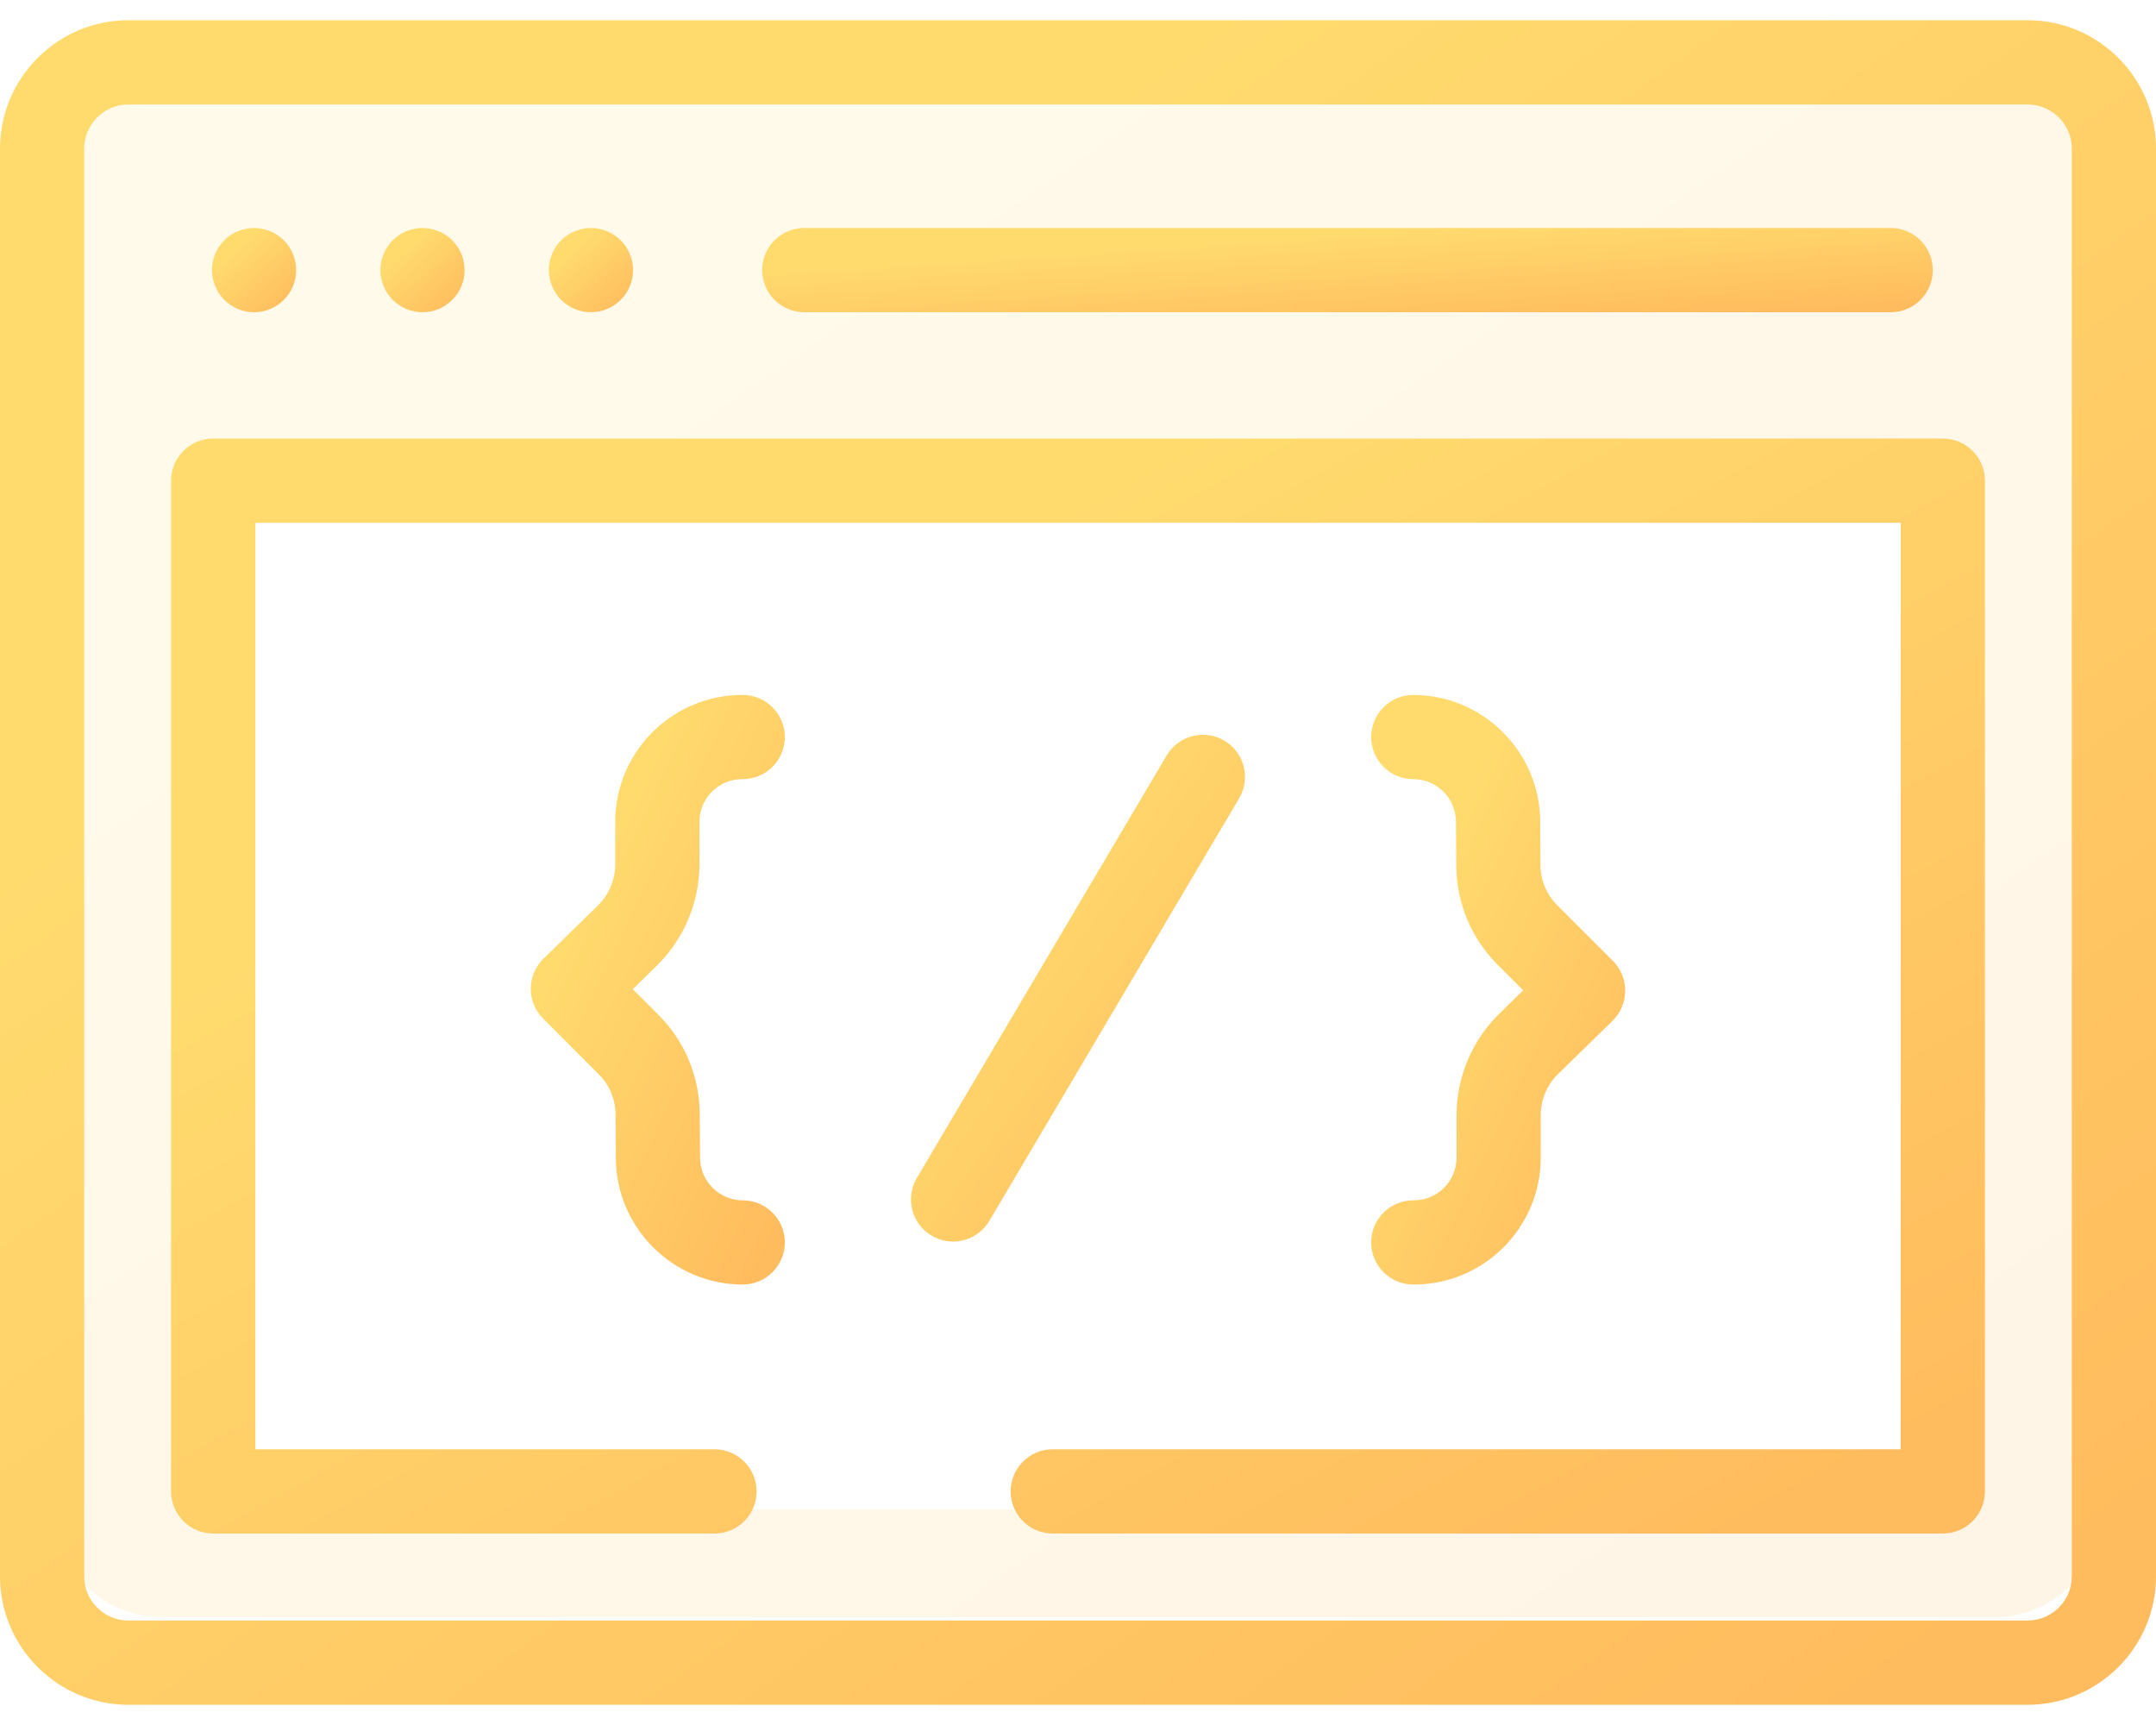
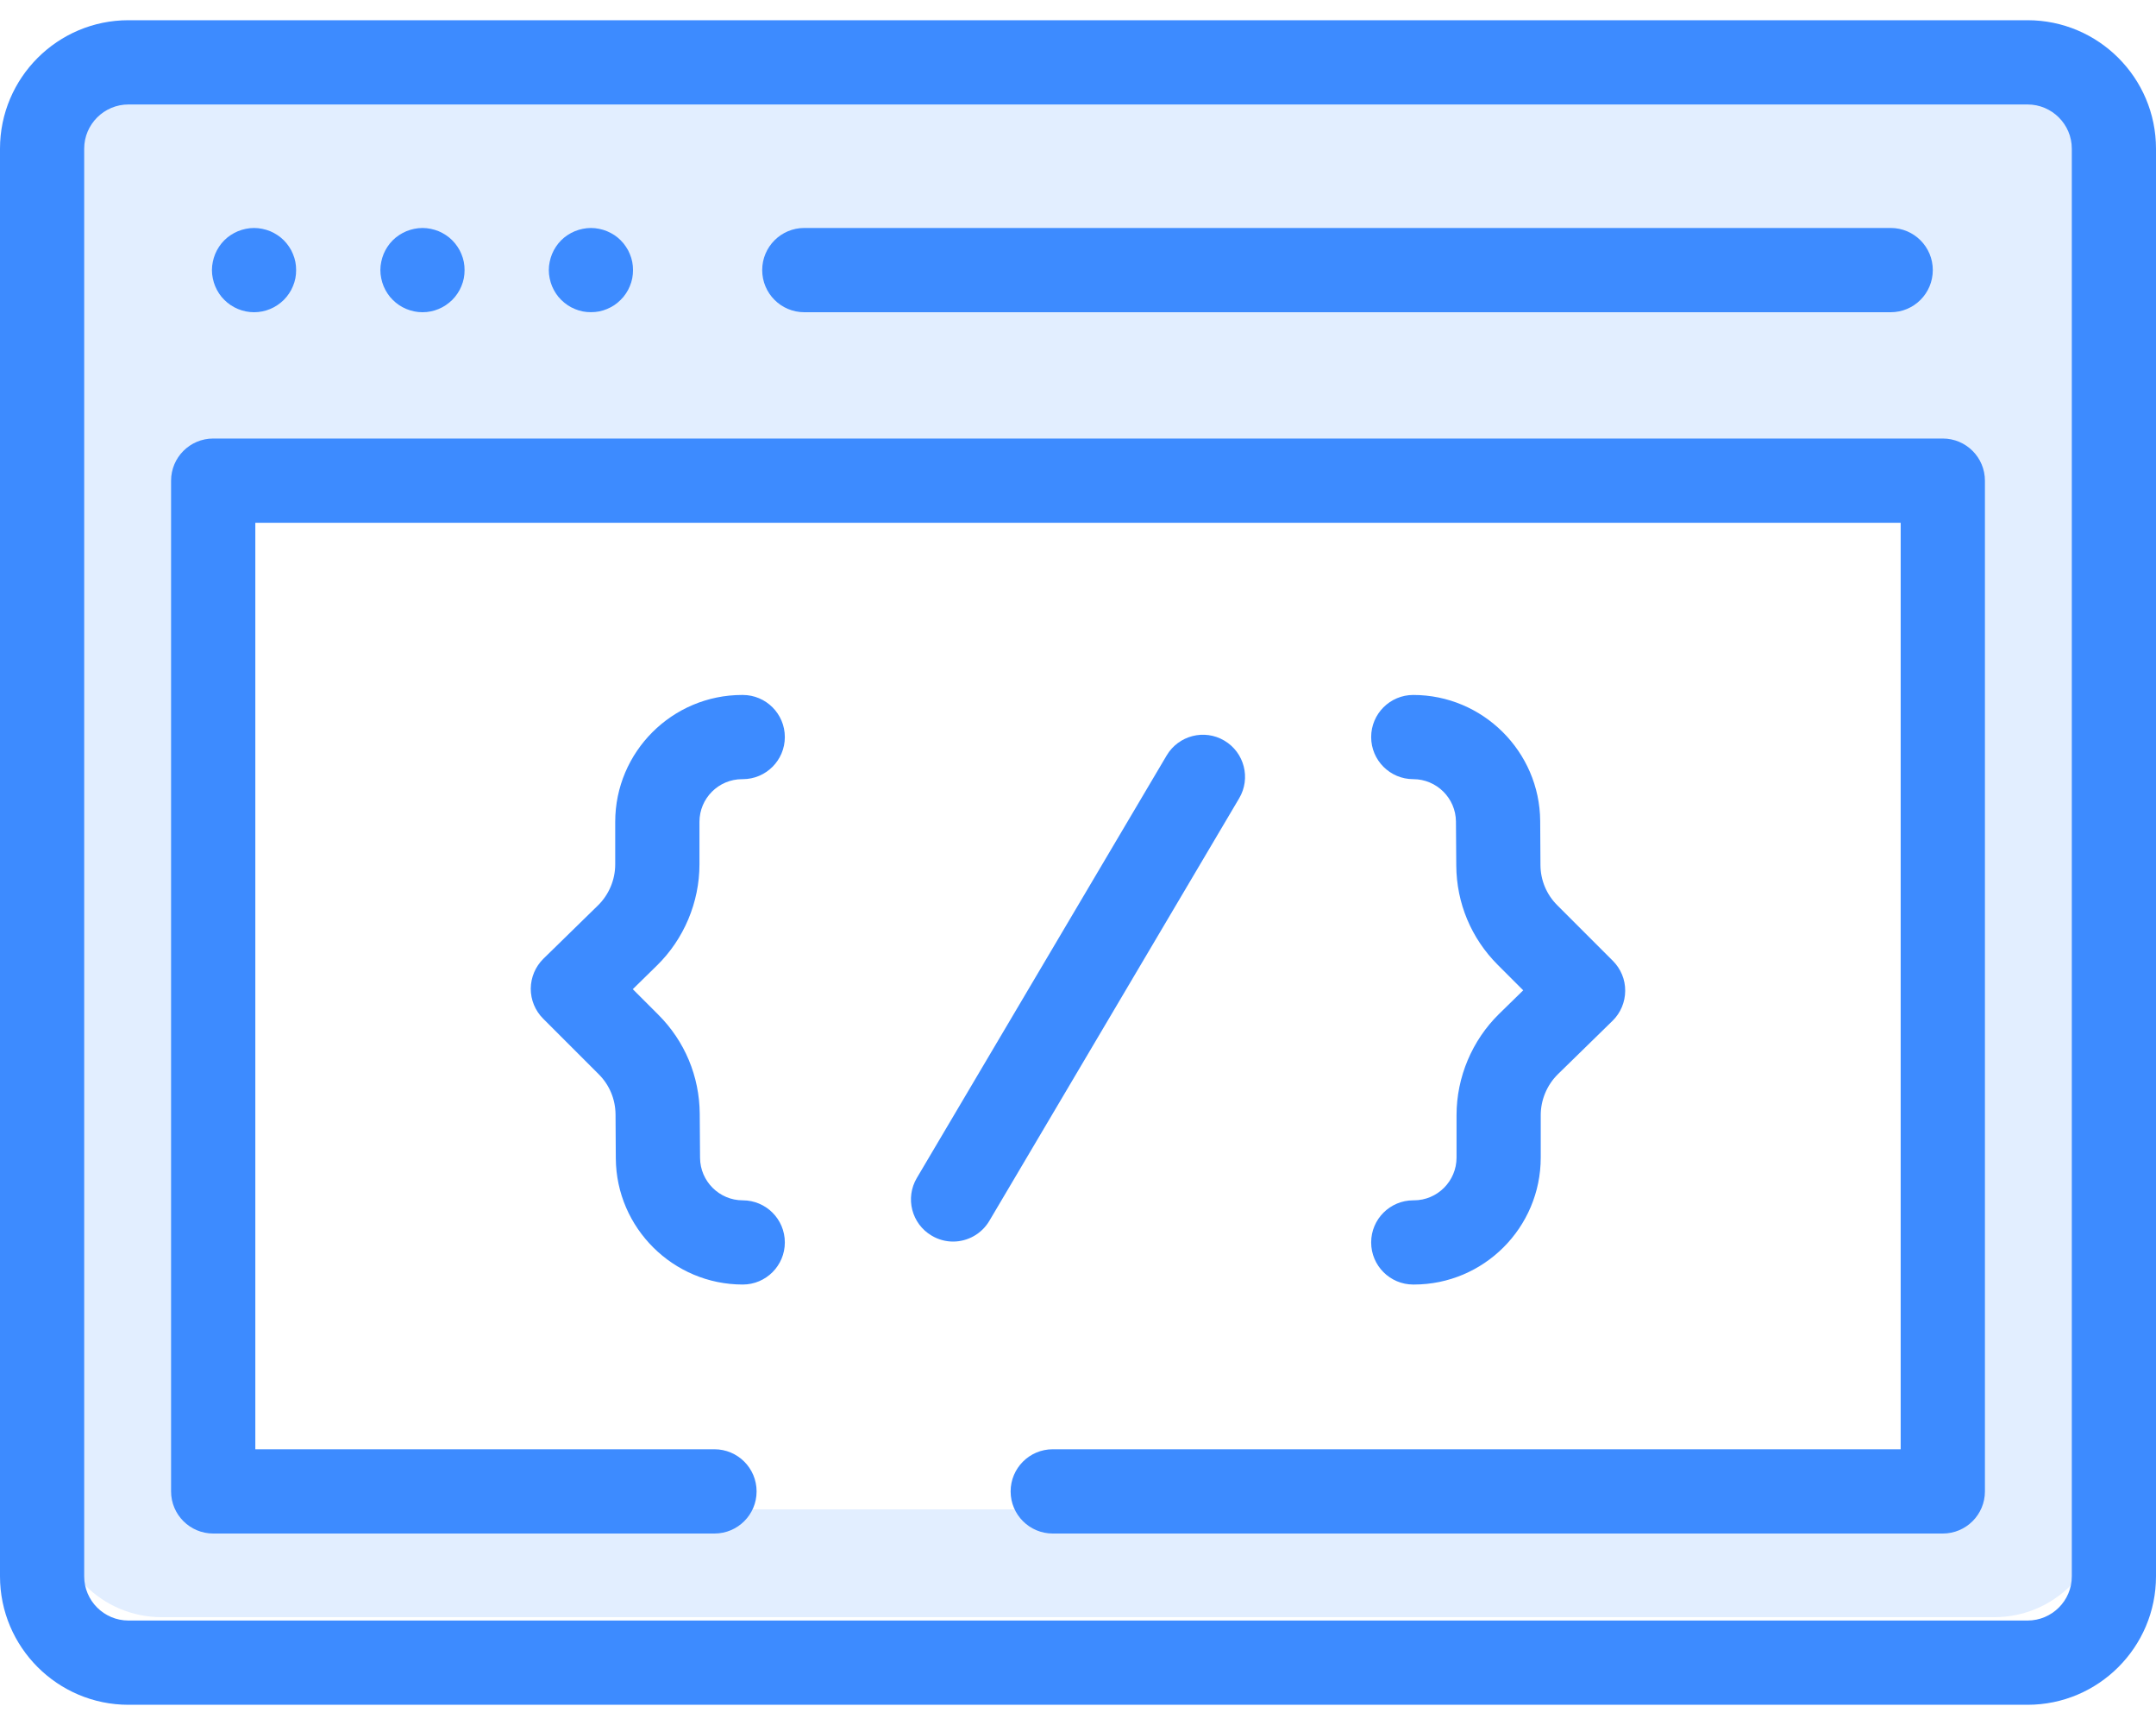
<svg xmlns="http://www.w3.org/2000/svg" width="40" height="32" viewBox="0 0 40 32" fill="none">
  <path opacity="0.15" fill-rule="evenodd" clip-rule="evenodd" d="M3 1C1.895 1 1 1.895 1 3V28C1 29.105 1.895 30 3 30H37C38.105 30 39 29.105 39 28V3C39 1.895 38.105 1 37 1H3ZM36 9H4V28H36V9Z" fill="url(#paint0_linear)" />
  <path d="M37.617 0.375H2.383C1.069 0.375 0 1.444 0 2.758V29.242C0 30.556 1.069 31.625 2.383 31.625H37.617C38.931 31.625 40 30.556 40 29.242V2.758C40 1.444 38.931 0.375 37.617 0.375ZM38.438 29.242C38.438 29.695 38.069 30.062 37.617 30.062H2.383C1.931 30.062 1.562 29.695 1.562 29.242V2.758C1.562 2.306 1.931 1.938 2.383 1.938H37.617C38.069 1.938 38.438 2.306 38.438 2.758V29.242Z" fill="url(#paint1_linear)" />
  <path d="M14.922 5.792H35.078C35.51 5.792 35.859 5.442 35.859 5.01C35.859 4.579 35.51 4.229 35.078 4.229H14.922C14.49 4.229 14.141 4.579 14.141 5.01C14.141 5.442 14.49 5.792 14.922 5.792Z" fill="url(#paint2_linear)" />
  <path d="M3.992 5.309C4.012 5.356 4.036 5.402 4.064 5.444C4.092 5.487 4.125 5.527 4.161 5.562C4.306 5.709 4.508 5.792 4.713 5.792C4.765 5.792 4.816 5.787 4.866 5.777C4.916 5.767 4.966 5.752 5.013 5.732C5.06 5.713 5.105 5.688 5.147 5.66C5.19 5.631 5.23 5.598 5.266 5.563C5.302 5.527 5.334 5.487 5.363 5.444C5.392 5.402 5.416 5.356 5.435 5.309C5.455 5.262 5.47 5.213 5.48 5.163C5.49 5.113 5.494 5.061 5.494 5.01C5.494 4.959 5.49 4.908 5.48 4.858C5.47 4.808 5.455 4.759 5.435 4.712C5.416 4.664 5.392 4.619 5.363 4.577C5.334 4.534 5.302 4.494 5.266 4.458C5.23 4.422 5.19 4.389 5.147 4.361C5.105 4.333 5.06 4.309 5.013 4.289C4.966 4.27 4.916 4.255 4.866 4.245C4.766 4.224 4.662 4.224 4.561 4.245C4.511 4.255 4.462 4.27 4.415 4.289C4.367 4.309 4.322 4.333 4.28 4.361C4.237 4.389 4.197 4.422 4.161 4.458C4.125 4.494 4.092 4.534 4.064 4.577C4.036 4.619 4.012 4.664 3.992 4.712C3.973 4.759 3.958 4.808 3.948 4.858C3.937 4.908 3.932 4.959 3.932 5.01C3.932 5.061 3.937 5.113 3.948 5.163C3.958 5.213 3.973 5.262 3.992 5.309Z" fill="url(#paint3_linear)" />
  <path d="M7.117 5.309C7.137 5.356 7.161 5.402 7.189 5.444C7.217 5.487 7.25 5.527 7.286 5.562C7.431 5.709 7.633 5.792 7.838 5.792C7.89 5.792 7.941 5.787 7.991 5.777C8.041 5.767 8.091 5.752 8.138 5.732C8.185 5.713 8.23 5.688 8.272 5.66C8.315 5.631 8.355 5.598 8.391 5.563C8.427 5.527 8.459 5.487 8.488 5.444C8.517 5.402 8.541 5.356 8.56 5.309C8.58 5.262 8.595 5.213 8.605 5.163C8.615 5.113 8.619 5.061 8.619 5.01C8.619 4.959 8.615 4.908 8.605 4.858C8.595 4.808 8.58 4.759 8.56 4.712C8.541 4.664 8.517 4.619 8.488 4.577C8.459 4.534 8.427 4.494 8.391 4.458C8.355 4.422 8.315 4.389 8.272 4.361C8.23 4.333 8.185 4.309 8.138 4.289C8.091 4.27 8.041 4.255 7.991 4.245C7.891 4.224 7.787 4.224 7.686 4.245C7.636 4.255 7.587 4.27 7.54 4.289C7.492 4.309 7.447 4.333 7.405 4.361C7.362 4.389 7.322 4.422 7.286 4.458C7.25 4.494 7.217 4.534 7.189 4.577C7.161 4.619 7.137 4.664 7.117 4.712C7.098 4.759 7.083 4.808 7.073 4.858C7.062 4.908 7.057 4.959 7.057 5.01C7.057 5.061 7.062 5.113 7.073 5.163C7.083 5.213 7.098 5.262 7.117 5.309Z" fill="url(#paint4_linear)" />
  <path d="M10.242 5.309C10.262 5.356 10.286 5.402 10.314 5.444C10.342 5.487 10.375 5.527 10.411 5.562C10.447 5.598 10.487 5.631 10.53 5.66C10.572 5.688 10.617 5.713 10.665 5.732C10.712 5.752 10.761 5.767 10.811 5.777C10.861 5.787 10.912 5.791 10.963 5.791C11.015 5.791 11.066 5.787 11.116 5.777C11.166 5.767 11.216 5.752 11.262 5.732C11.309 5.713 11.355 5.688 11.398 5.66C11.44 5.631 11.48 5.598 11.516 5.562C11.552 5.527 11.585 5.487 11.613 5.444C11.642 5.402 11.666 5.356 11.685 5.309C11.705 5.262 11.72 5.213 11.73 5.163C11.74 5.113 11.744 5.061 11.744 5.01C11.744 4.959 11.74 4.908 11.73 4.858C11.72 4.808 11.705 4.759 11.685 4.712C11.666 4.664 11.642 4.619 11.613 4.577C11.585 4.534 11.552 4.494 11.516 4.458C11.48 4.422 11.44 4.389 11.398 4.361C11.355 4.333 11.309 4.309 11.262 4.289C11.216 4.27 11.166 4.255 11.116 4.245C11.016 4.224 10.912 4.224 10.811 4.245C10.761 4.255 10.712 4.27 10.665 4.289C10.617 4.309 10.572 4.333 10.53 4.361C10.487 4.389 10.447 4.422 10.411 4.458C10.375 4.494 10.342 4.534 10.314 4.577C10.286 4.619 10.262 4.664 10.242 4.712C10.223 4.759 10.208 4.808 10.198 4.858C10.187 4.908 10.182 4.959 10.182 5.01C10.182 5.061 10.187 5.113 10.198 5.163C10.208 5.213 10.223 5.262 10.242 5.309Z" fill="url(#paint5_linear)" />
  <path d="M22.715 13.739C22.344 13.519 21.865 13.643 21.645 14.014L17.01 21.852C16.79 22.224 16.913 22.703 17.285 22.922C17.409 22.996 17.546 23.032 17.682 23.032C17.949 23.032 18.209 22.894 18.355 22.648L22.99 14.809C23.21 14.438 23.087 13.959 22.715 13.739Z" fill="url(#paint6_linear)" />
  <path d="M12.977 16.035V15.246C12.977 14.809 13.332 14.454 13.769 14.454H13.78C14.211 14.454 14.561 14.104 14.561 13.673C14.561 13.242 14.211 12.892 13.78 12.892H13.769C12.471 12.892 11.414 13.948 11.414 15.246V16.035C11.414 16.319 11.298 16.596 11.095 16.795L10.082 17.785C9.933 17.931 9.849 18.131 9.847 18.34C9.846 18.548 9.929 18.749 10.076 18.896L11.108 19.928C11.307 20.126 11.417 20.391 11.42 20.672L11.425 21.491C11.434 22.78 12.49 23.829 13.78 23.829C14.211 23.829 14.561 23.479 14.561 23.048C14.561 22.616 14.211 22.267 13.78 22.267C13.346 22.267 12.991 21.914 12.988 21.48L12.982 20.661C12.977 19.966 12.704 19.313 12.213 18.823L11.74 18.35L12.187 17.912C12.689 17.421 12.977 16.737 12.977 16.035Z" fill="url(#paint7_linear)" />
  <path d="M27.023 20.686V21.474C27.023 21.911 26.668 22.267 26.231 22.267H26.22C25.789 22.267 25.439 22.616 25.439 23.048C25.439 23.479 25.789 23.829 26.22 23.829H26.231C27.529 23.829 28.585 22.773 28.585 21.474V20.686C28.585 20.402 28.702 20.125 28.905 19.926L29.918 18.936C30.067 18.79 30.151 18.59 30.152 18.381C30.154 18.172 30.071 17.972 29.923 17.824L28.892 16.793C28.693 16.595 28.582 16.33 28.58 16.049L28.575 15.23C28.566 13.941 27.509 12.892 26.22 12.892C25.789 12.892 25.439 13.242 25.439 13.673C25.439 14.104 25.789 14.454 26.22 14.454C26.654 14.454 27.009 14.807 27.012 15.241L27.018 16.059C27.023 16.754 27.296 17.407 27.787 17.898L28.26 18.371L27.812 18.809C27.311 19.3 27.023 19.984 27.023 20.686Z" fill="url(#paint8_linear)" />
  <path d="M36.044 8.135H3.956C3.524 8.135 3.174 8.485 3.174 8.917V27.667C3.174 28.098 3.524 28.448 3.956 28.448H13.255C13.687 28.448 14.037 28.098 14.037 27.667C14.037 27.235 13.687 26.885 13.255 26.885H4.737V9.698H35.263V26.885H19.531C19.1 26.885 18.75 27.235 18.75 27.667C18.75 28.098 19.1 28.448 19.531 28.448H36.044C36.476 28.448 36.826 28.098 36.826 27.667V8.917C36.826 8.485 36.476 8.135 36.044 8.135Z" fill="url(#paint9_linear)" />
  <defs>
    <linearGradient id="paint0_linear" x1="3.153" y1="1" x2="26.689" y2="35.054" gradientUnits="userSpaceOnUse">
-       <stop offset="0.259" stop-color="#FFDB6E" />
-       <stop offset="1" stop-color="#FFBC5E" />
+       <stop offset="0.259" stop-color="#3d8bff" />
+       <stop offset="1" stop-color="#3d8bff" />
    </linearGradient>
    <linearGradient id="paint1_linear" x1="2.267" y1="0.375" x2="27.833" y2="36.511" gradientUnits="userSpaceOnUse">
-       <stop offset="0.259" stop-color="#FFDB6E" />
-       <stop offset="1" stop-color="#FFBC5E" />
+       <stop offset="0.259" stop-color="#3d8bff" />
+       <stop offset="1" stop-color="#3d8bff" />
    </linearGradient>
    <linearGradient id="paint2_linear" x1="15.371" y1="4.229" x2="15.547" y2="6.929" gradientUnits="userSpaceOnUse">
-       <stop offset="0.259" stop-color="#FFDB6E" />
-       <stop offset="1" stop-color="#FFBC5E" />
+       <stop offset="0.259" stop-color="#3d8bff" />
+       <stop offset="1" stop-color="#3d8bff" />
    </linearGradient>
    <linearGradient id="paint3_linear" x1="4.02" y1="4.229" x2="5.369" y2="5.719" gradientUnits="userSpaceOnUse">
-       <stop offset="0.259" stop-color="#FFDB6E" />
-       <stop offset="1" stop-color="#FFBC5E" />
+       <stop offset="0.259" stop-color="#3d8bff" />
+       <stop offset="1" stop-color="#3d8bff" />
    </linearGradient>
    <linearGradient id="paint4_linear" x1="7.145" y1="4.229" x2="8.494" y2="5.719" gradientUnits="userSpaceOnUse">
-       <stop offset="0.259" stop-color="#FFDB6E" />
-       <stop offset="1" stop-color="#FFBC5E" />
+       <stop offset="0.259" stop-color="#3d8bff" />
+       <stop offset="1" stop-color="#3d8bff" />
    </linearGradient>
    <linearGradient id="paint5_linear" x1="10.27" y1="4.229" x2="11.619" y2="5.719" gradientUnits="userSpaceOnUse">
-       <stop offset="0.259" stop-color="#FFDB6E" />
-       <stop offset="1" stop-color="#FFBC5E" />
+       <stop offset="0.259" stop-color="#3d8bff" />
+       <stop offset="1" stop-color="#3d8bff" />
    </linearGradient>
    <linearGradient id="paint6_linear" x1="17.252" y1="13.63" x2="25.014" y2="19.281" gradientUnits="userSpaceOnUse">
-       <stop offset="0.259" stop-color="#FFDB6E" />
-       <stop offset="1" stop-color="#FFBC5E" />
+       <stop offset="0.259" stop-color="#3d8bff" />
+       <stop offset="1" stop-color="#3d8bff" />
    </linearGradient>
    <linearGradient id="paint7_linear" x1="10.114" y1="12.892" x2="17.479" y2="16.396" gradientUnits="userSpaceOnUse">
-       <stop offset="0.259" stop-color="#FFDB6E" />
-       <stop offset="1" stop-color="#FFBC5E" />
+       <stop offset="0.259" stop-color="#3d8bff" />
+       <stop offset="1" stop-color="#3d8bff" />
    </linearGradient>
    <linearGradient id="paint8_linear" x1="25.706" y1="12.892" x2="33.07" y2="16.396" gradientUnits="userSpaceOnUse">
-       <stop offset="0.259" stop-color="#FFDB6E" />
-       <stop offset="1" stop-color="#FFBC5E" />
+       <stop offset="0.259" stop-color="#3d8bff" />
+       <stop offset="1" stop-color="#3d8bff" />
    </linearGradient>
    <linearGradient id="paint9_linear" x1="5.081" y1="8.135" x2="19.915" y2="35.272" gradientUnits="userSpaceOnUse">
-       <stop offset="0.259" stop-color="#FFDB6E" />
-       <stop offset="1" stop-color="#FFBC5E" />
+       <stop offset="0.259" stop-color="#3d8bff" />
+       <stop offset="1" stop-color="#3d8bff" />
    </linearGradient>
  </defs>
</svg>
